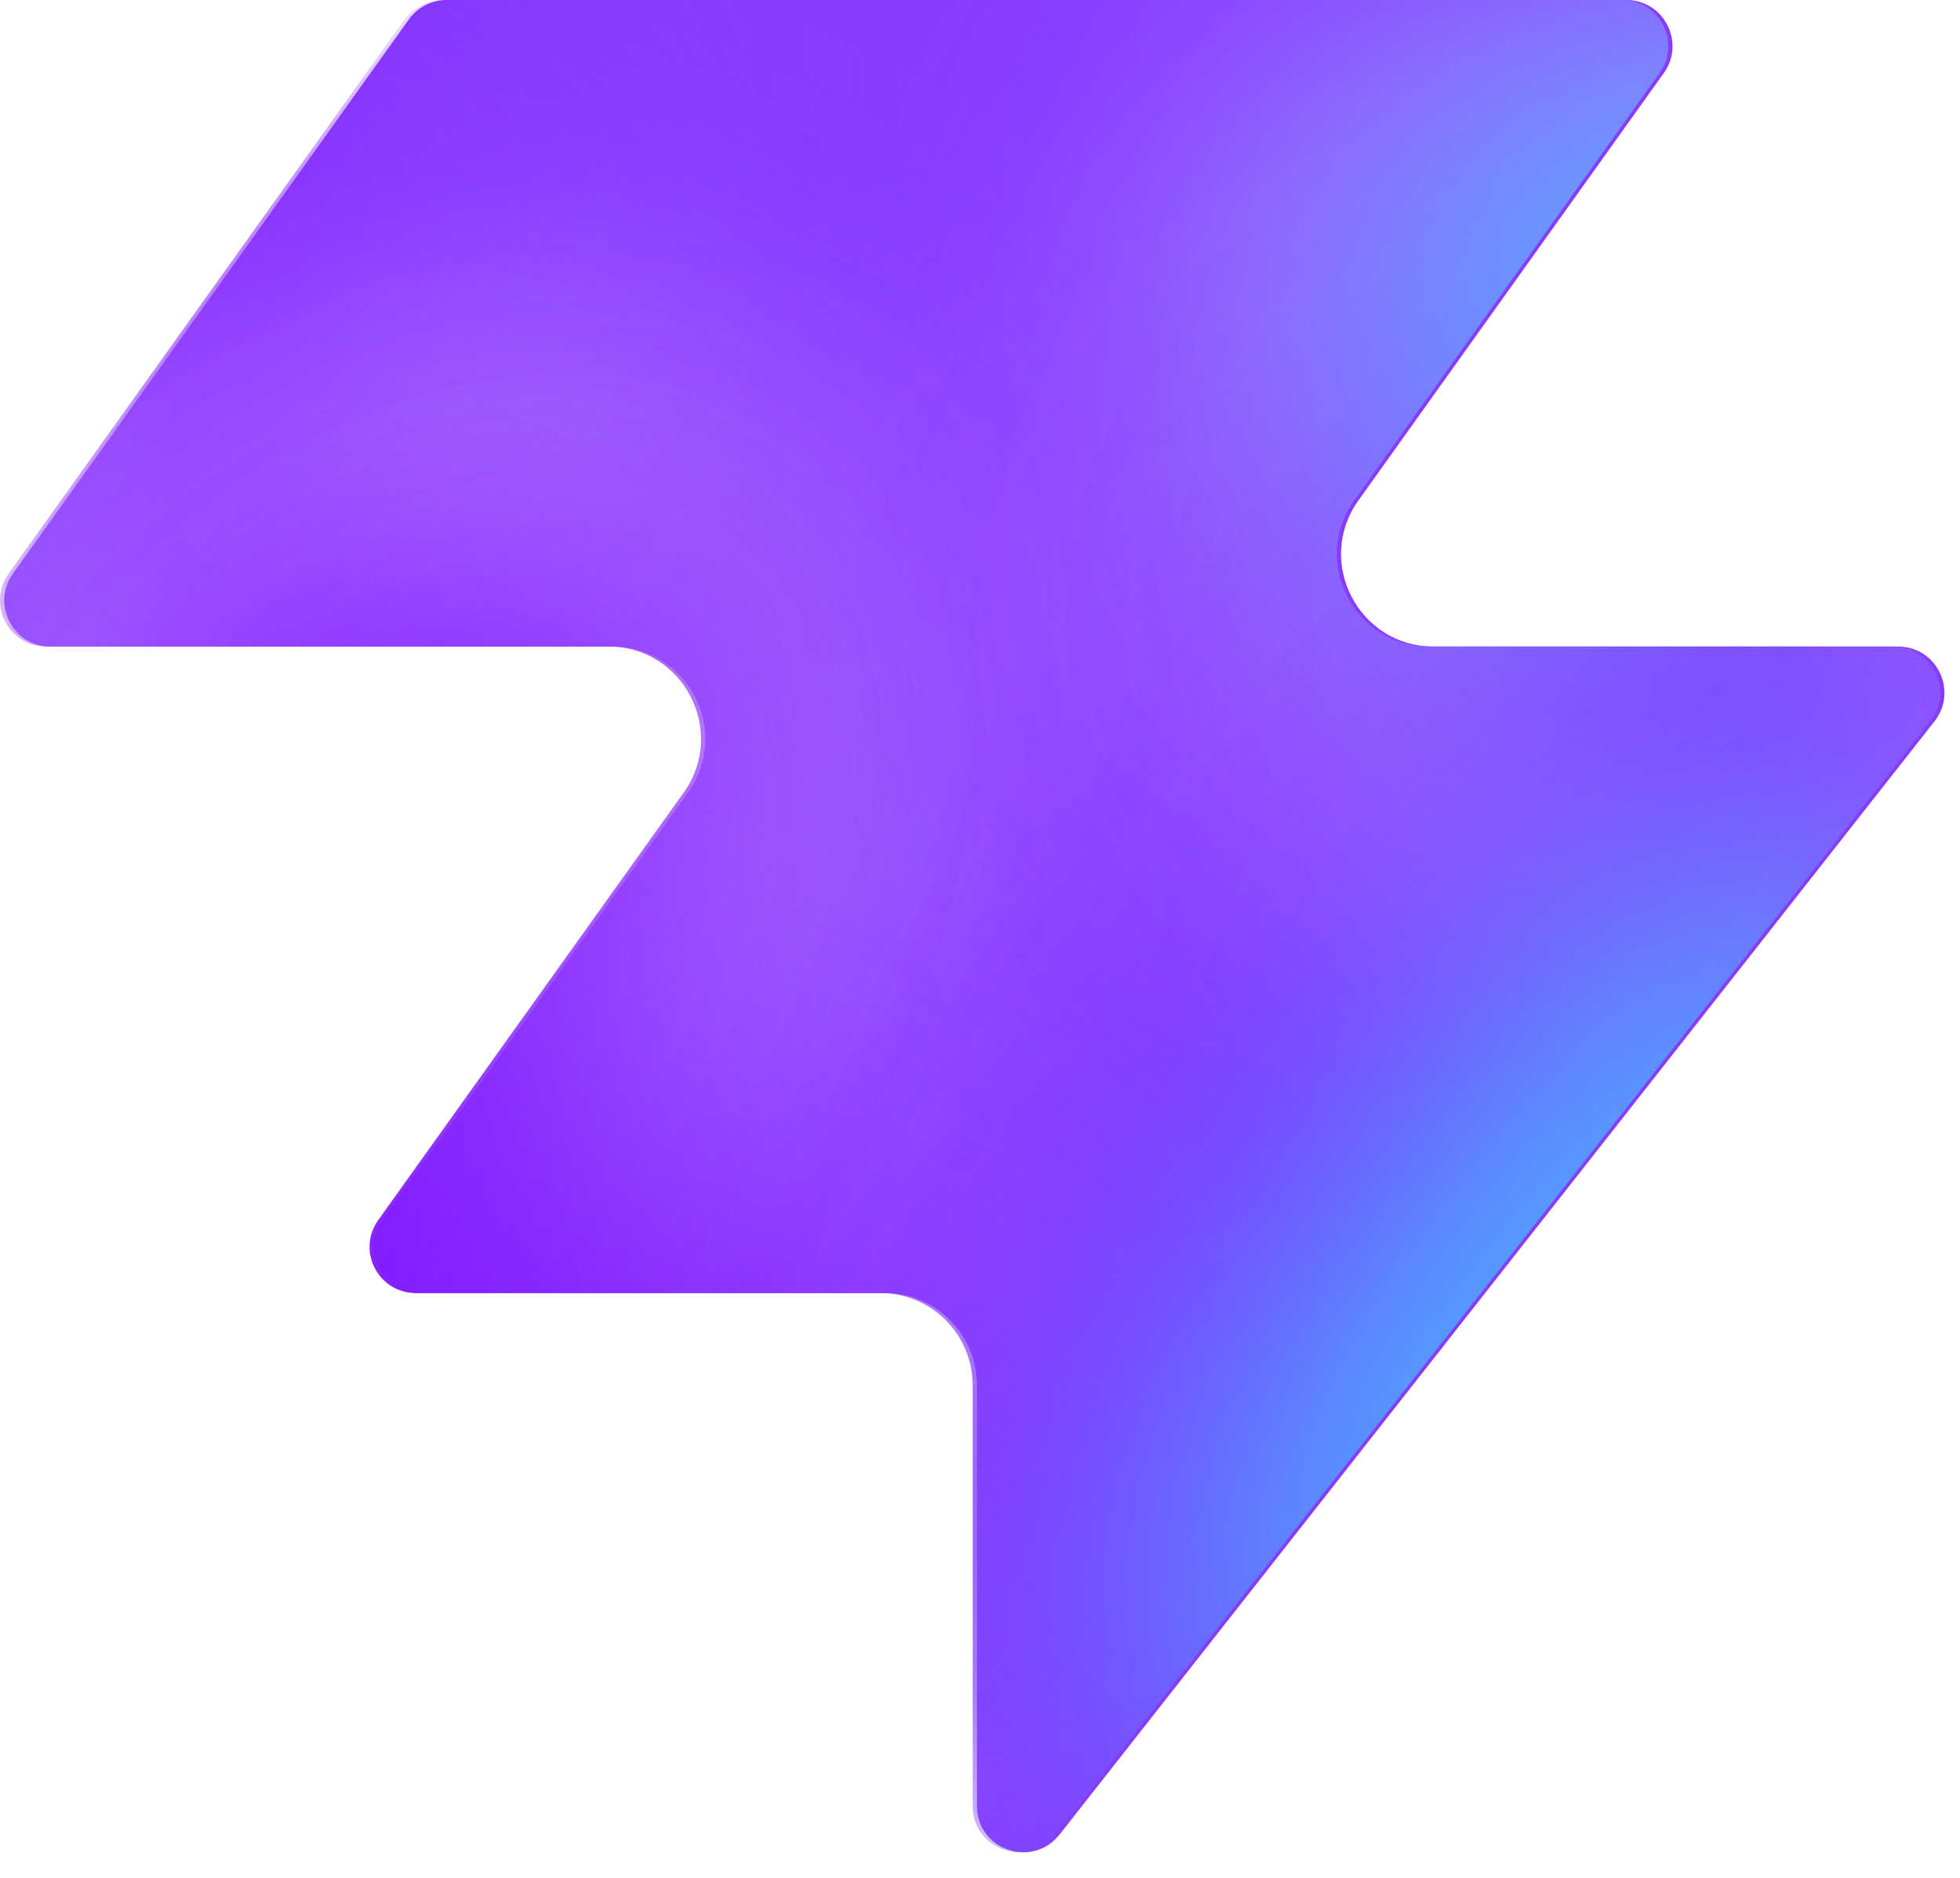
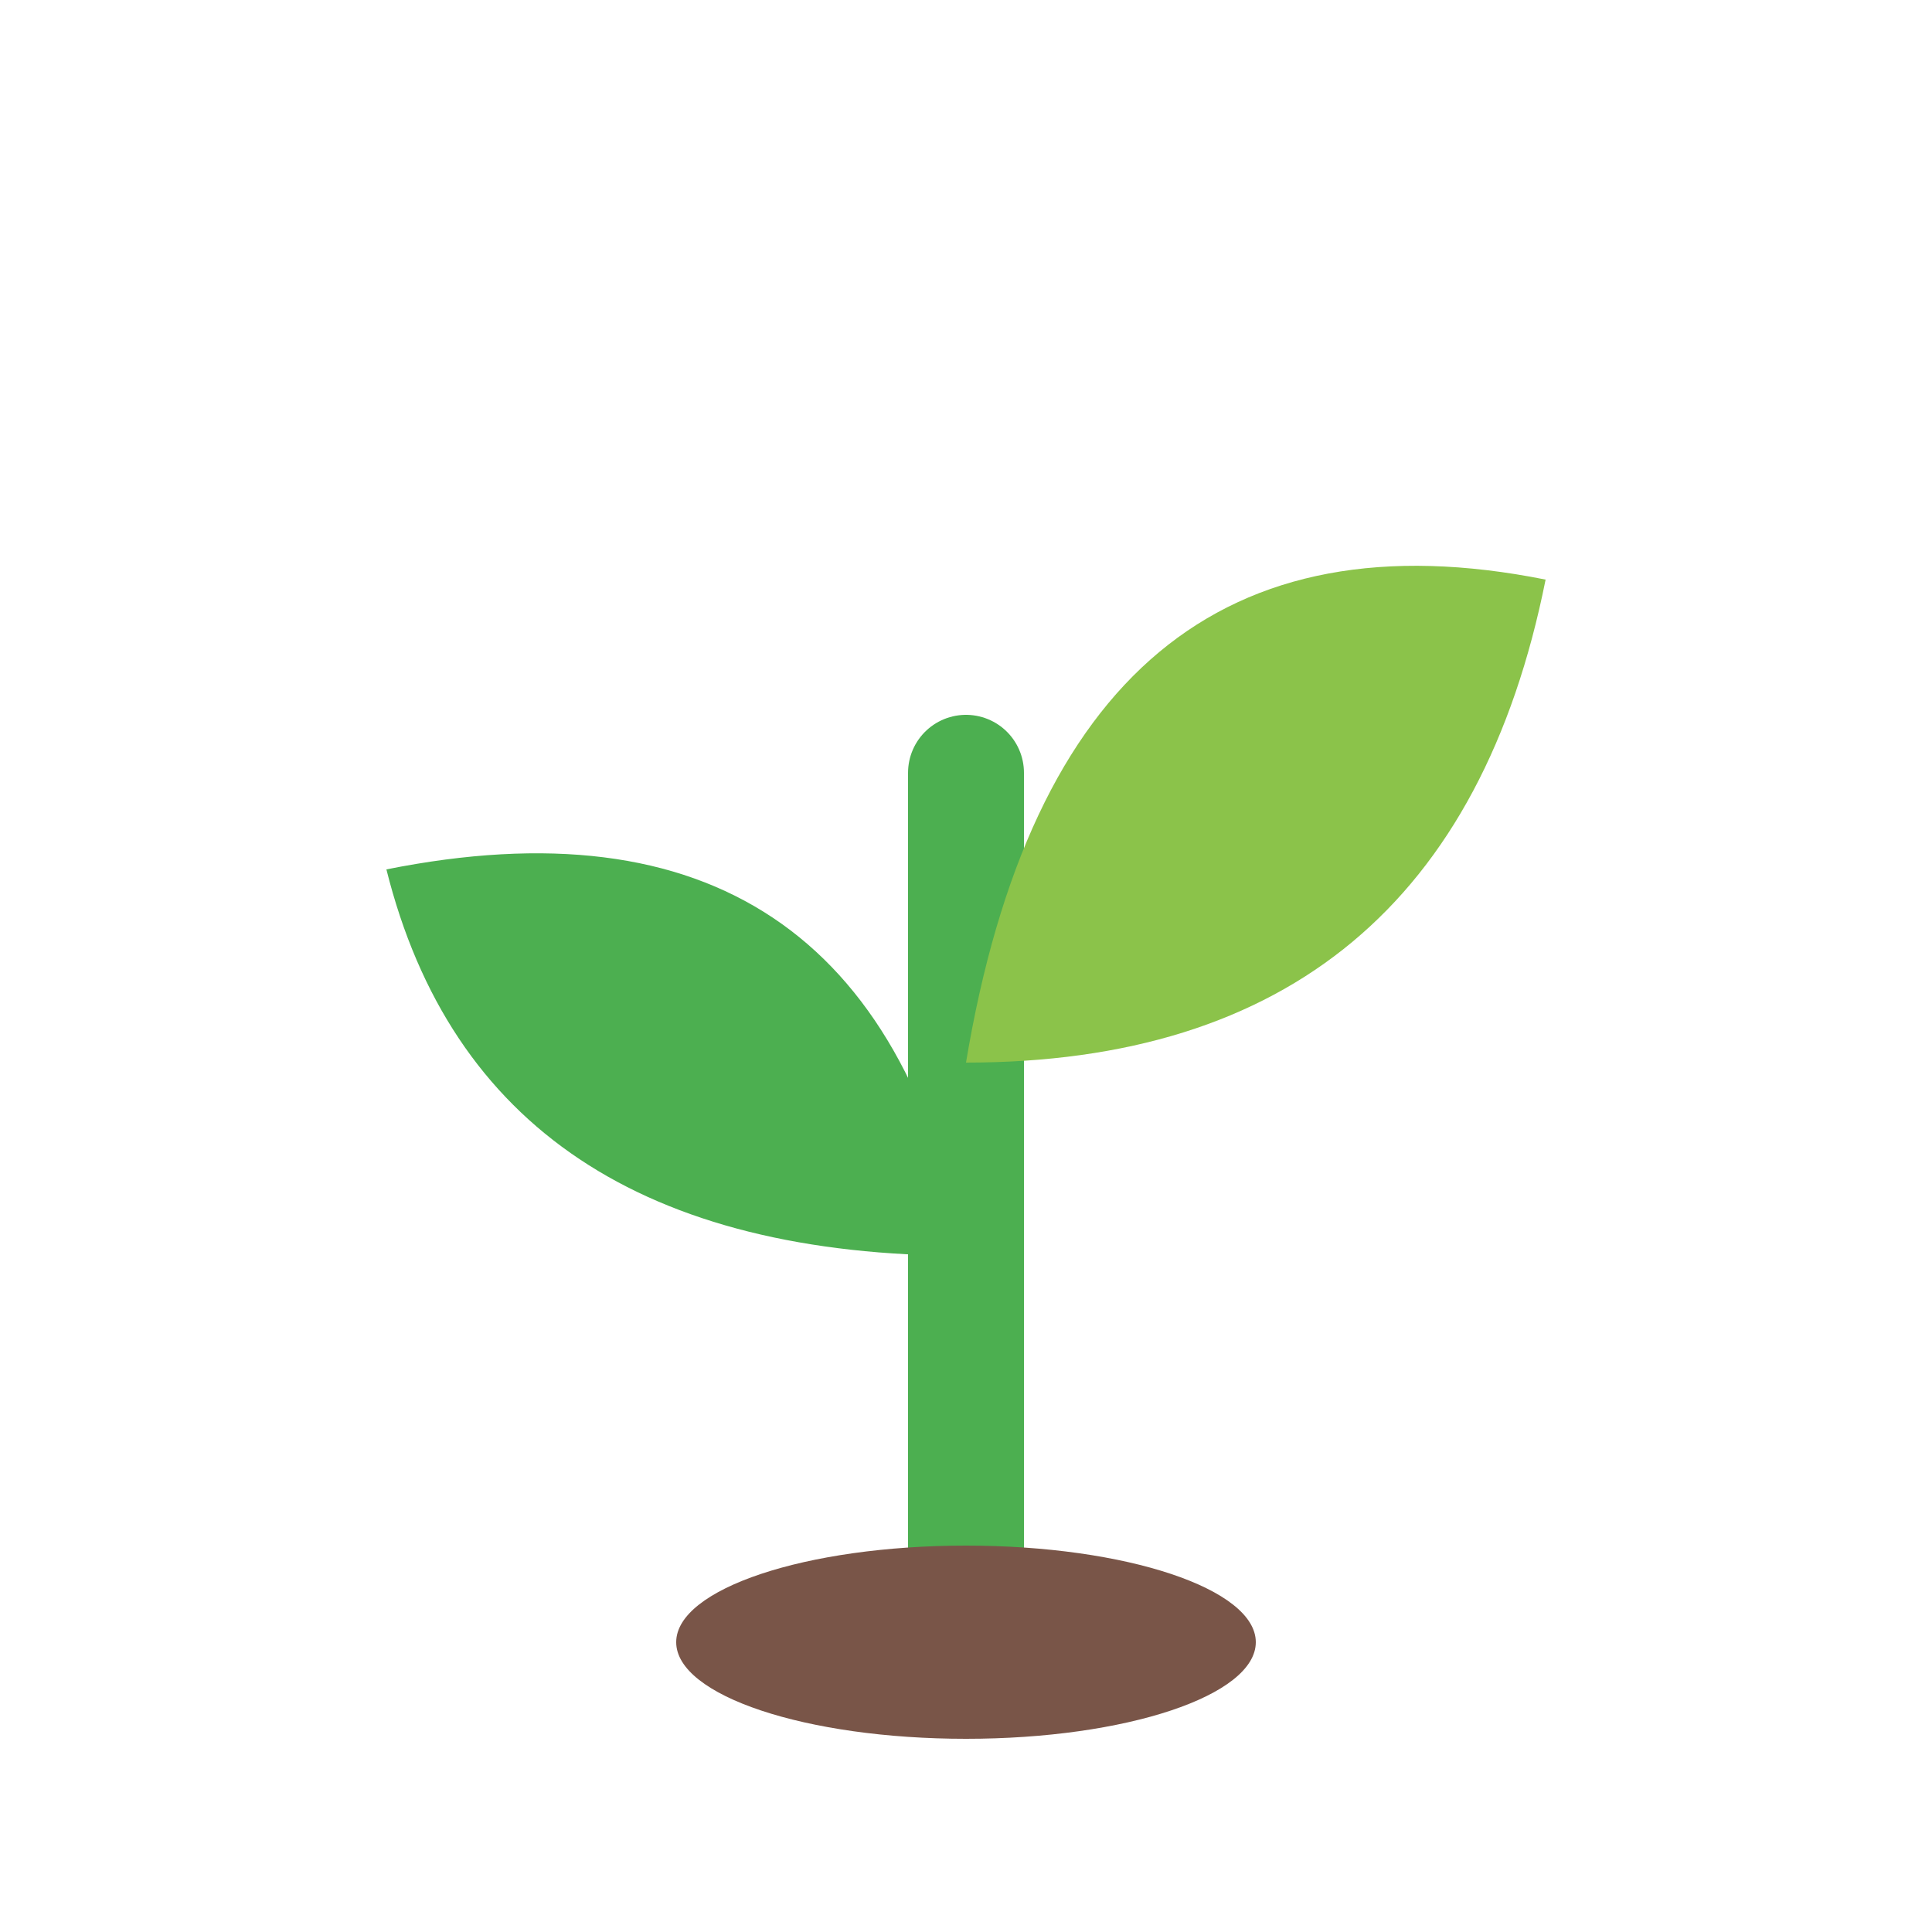
- <svg xmlns="http://www.w3.org/2000/svg" width="48" height="46" fill="none" viewBox="0 0 48 46">
-   <path fill="#863bff" d="M25.946 44.938c-.664.845-2.021.375-2.021-.698V33.937a2.26 2.26 0 0 0-2.262-2.262H10.287c-.92 0-1.456-1.04-.92-1.788l7.48-10.471c1.07-1.497 0-3.578-1.842-3.578H1.237c-.92 0-1.456-1.04-.92-1.788L10.013.474c.214-.297.556-.474.92-.474h28.894c.92 0 1.456 1.04.92 1.788l-7.48 10.471c-1.07 1.498 0 3.579 1.842 3.579h11.377c.943 0 1.473 1.088.89 1.83L25.947 44.94z" style="fill:#863bff;fill:color(display-p3 .525 .23 1);fill-opacity:1" />
-   <mask id="a" width="48" height="46" x="0" y="0" maskUnits="userSpaceOnUse" style="mask-type:alpha">
-     <path fill="#000" d="M25.842 44.938c-.664.844-2.021.375-2.021-.698V33.937a2.26 2.26 0 0 0-2.262-2.262H10.183c-.92 0-1.456-1.04-.92-1.788l7.48-10.471c1.07-1.498 0-3.579-1.842-3.579H1.133c-.92 0-1.456-1.04-.92-1.787L9.91.473c.214-.297.556-.474.92-.474h28.894c.92 0 1.456 1.04.92 1.788l-7.48 10.471c-1.07 1.498 0 3.578 1.842 3.578h11.377c.943 0 1.473 1.088.89 1.832L25.843 44.94z" style="fill:#000;fill-opacity:1" />
-   </mask>
-   <g mask="url(#a)">
-     <g filter="url(#b)">
-       <ellipse cx="5.508" cy="14.704" fill="#ede6ff" rx="5.508" ry="14.704" style="fill:#ede6ff;fill:color(display-p3 .927 .903 1);fill-opacity:1" transform="matrix(.00324 1 1 -.00324 -4.47 31.516)" />
-     </g>
-     <g filter="url(#c)">
-       <ellipse cx="10.399" cy="29.851" fill="#ede6ff" rx="10.399" ry="29.851" style="fill:#ede6ff;fill:color(display-p3 .927 .903 1);fill-opacity:1" transform="matrix(.00324 1 1 -.00324 -39.328 7.883)" />
-     </g>
-     <g filter="url(#d)">
-       <ellipse cx="5.508" cy="30.487" fill="#7e14ff" rx="5.508" ry="30.487" style="fill:#7e14ff;fill:color(display-p3 .492 .077 1);fill-opacity:1" transform="rotate(89.814 -25.913 -14.639)scale(1 -1)" />
-     </g>
-     <g filter="url(#e)">
-       <ellipse cx="5.508" cy="30.599" fill="#7e14ff" rx="5.508" ry="30.599" style="fill:#7e14ff;fill:color(display-p3 .492 .077 1);fill-opacity:1" transform="rotate(89.814 -32.644 -3.334)scale(1 -1)" />
-     </g>
-     <g filter="url(#f)">
-       <ellipse cx="5.508" cy="30.599" fill="#7e14ff" rx="5.508" ry="30.599" style="fill:#7e14ff;fill:color(display-p3 .492 .077 1);fill-opacity:1" transform="matrix(.00324 1 1 -.00324 -34.34 30.47)" />
-     </g>
-     <g filter="url(#g)">
-       <ellipse cx="14.072" cy="22.078" fill="#ede6ff" rx="14.072" ry="22.078" style="fill:#ede6ff;fill:color(display-p3 .927 .903 1);fill-opacity:1" transform="rotate(93.35 24.506 48.493)scale(-1 1)" />
-     </g>
-     <g filter="url(#h)">
-       <ellipse cx="3.47" cy="21.501" fill="#7e14ff" rx="3.47" ry="21.501" style="fill:#7e14ff;fill:color(display-p3 .492 .077 1);fill-opacity:1" transform="rotate(89.009 28.708 47.59)scale(-1 1)" />
-     </g>
-     <g filter="url(#i)">
-       <ellipse cx="3.47" cy="21.501" fill="#7e14ff" rx="3.47" ry="21.501" style="fill:#7e14ff;fill:color(display-p3 .492 .077 1);fill-opacity:1" transform="rotate(89.009 28.708 47.59)scale(-1 1)" />
-     </g>
-     <g filter="url(#j)">
-       <ellipse cx=".387" cy="8.972" fill="#7e14ff" rx="4.407" ry="29.108" style="fill:#7e14ff;fill:color(display-p3 .492 .077 1);fill-opacity:1" transform="rotate(39.51 .387 8.972)" />
-     </g>
-     <g filter="url(#k)">
-       <ellipse cx="47.523" cy="-6.092" fill="#7e14ff" rx="4.407" ry="29.108" style="fill:#7e14ff;fill:color(display-p3 .492 .077 1);fill-opacity:1" transform="rotate(37.892 47.523 -6.092)" />
-     </g>
-     <g filter="url(#l)">
-       <ellipse cx="41.412" cy="6.333" fill="#47bfff" rx="5.971" ry="9.665" style="fill:#47bfff;fill:color(display-p3 .28 .748 1);fill-opacity:1" transform="rotate(37.892 41.412 6.333)" />
-     </g>
-     <g filter="url(#m)">
-       <ellipse cx="-1.879" cy="38.332" fill="#7e14ff" rx="4.407" ry="29.108" style="fill:#7e14ff;fill:color(display-p3 .492 .077 1);fill-opacity:1" transform="rotate(37.892 -1.88 38.332)" />
-     </g>
-     <g filter="url(#n)">
-       <ellipse cx="-1.879" cy="38.332" fill="#7e14ff" rx="4.407" ry="29.108" style="fill:#7e14ff;fill:color(display-p3 .492 .077 1);fill-opacity:1" transform="rotate(37.892 -1.88 38.332)" />
-     </g>
-     <g filter="url(#o)">
-       <ellipse cx="35.651" cy="29.907" fill="#7e14ff" rx="4.407" ry="29.108" style="fill:#7e14ff;fill:color(display-p3 .492 .077 1);fill-opacity:1" transform="rotate(37.892 35.651 29.907)" />
-     </g>
-     <g filter="url(#p)">
-       <ellipse cx="38.418" cy="32.4" fill="#47bfff" rx="5.971" ry="15.297" style="fill:#47bfff;fill:color(display-p3 .28 .748 1);fill-opacity:1" transform="rotate(37.892 38.418 32.4)" />
-     </g>
-   </g>
-   <defs>
-     <filter id="b" width="60.045" height="41.654" x="-19.77" y="16.149" color-interpolation-filters="sRGB" filterUnits="userSpaceOnUse">
-       <feFlood flood-opacity="0" result="BackgroundImageFix" />
-       <feBlend in="SourceGraphic" in2="BackgroundImageFix" result="shape" />
-       <feGaussianBlur result="effect1_foregroundBlur_2002_17158" stdDeviation="7.659" />
-     </filter>
-     <filter id="c" width="90.34" height="51.437" x="-54.613" y="-7.533" color-interpolation-filters="sRGB" filterUnits="userSpaceOnUse">
-       <feFlood flood-opacity="0" result="BackgroundImageFix" />
-       <feBlend in="SourceGraphic" in2="BackgroundImageFix" result="shape" />
-       <feGaussianBlur result="effect1_foregroundBlur_2002_17158" stdDeviation="7.659" />
-     </filter>
-     <filter id="d" width="79.355" height="29.4" x="-49.64" y="2.03" color-interpolation-filters="sRGB" filterUnits="userSpaceOnUse">
-       <feFlood flood-opacity="0" result="BackgroundImageFix" />
-       <feBlend in="SourceGraphic" in2="BackgroundImageFix" result="shape" />
-       <feGaussianBlur result="effect1_foregroundBlur_2002_17158" stdDeviation="4.596" />
-     </filter>
-     <filter id="e" width="79.579" height="29.4" x="-45.045" y="20.029" color-interpolation-filters="sRGB" filterUnits="userSpaceOnUse">
-       <feFlood flood-opacity="0" result="BackgroundImageFix" />
-       <feBlend in="SourceGraphic" in2="BackgroundImageFix" result="shape" />
-       <feGaussianBlur result="effect1_foregroundBlur_2002_17158" stdDeviation="4.596" />
-     </filter>
-     <filter id="f" width="79.579" height="29.4" x="-43.513" y="21.178" color-interpolation-filters="sRGB" filterUnits="userSpaceOnUse">
-       <feFlood flood-opacity="0" result="BackgroundImageFix" />
-       <feBlend in="SourceGraphic" in2="BackgroundImageFix" result="shape" />
-       <feGaussianBlur result="effect1_foregroundBlur_2002_17158" stdDeviation="4.596" />
-     </filter>
-     <filter id="g" width="74.749" height="58.852" x="15.756" y="-17.901" color-interpolation-filters="sRGB" filterUnits="userSpaceOnUse">
-       <feFlood flood-opacity="0" result="BackgroundImageFix" />
-       <feBlend in="SourceGraphic" in2="BackgroundImageFix" result="shape" />
-       <feGaussianBlur result="effect1_foregroundBlur_2002_17158" stdDeviation="7.659" />
-     </filter>
-     <filter id="h" width="61.377" height="25.362" x="23.548" y="2.284" color-interpolation-filters="sRGB" filterUnits="userSpaceOnUse">
-       <feFlood flood-opacity="0" result="BackgroundImageFix" />
-       <feBlend in="SourceGraphic" in2="BackgroundImageFix" result="shape" />
-       <feGaussianBlur result="effect1_foregroundBlur_2002_17158" stdDeviation="4.596" />
-     </filter>
-     <filter id="i" width="61.377" height="25.362" x="23.548" y="2.284" color-interpolation-filters="sRGB" filterUnits="userSpaceOnUse">
-       <feFlood flood-opacity="0" result="BackgroundImageFix" />
-       <feBlend in="SourceGraphic" in2="BackgroundImageFix" result="shape" />
-       <feGaussianBlur result="effect1_foregroundBlur_2002_17158" stdDeviation="4.596" />
-     </filter>
-     <filter id="j" width="56.045" height="63.649" x="-27.636" y="-22.853" color-interpolation-filters="sRGB" filterUnits="userSpaceOnUse">
-       <feFlood flood-opacity="0" result="BackgroundImageFix" />
-       <feBlend in="SourceGraphic" in2="BackgroundImageFix" result="shape" />
-       <feGaussianBlur result="effect1_foregroundBlur_2002_17158" stdDeviation="4.596" />
-     </filter>
-     <filter id="k" width="54.814" height="64.646" x="20.116" y="-38.415" color-interpolation-filters="sRGB" filterUnits="userSpaceOnUse">
-       <feFlood flood-opacity="0" result="BackgroundImageFix" />
-       <feBlend in="SourceGraphic" in2="BackgroundImageFix" result="shape" />
-       <feGaussianBlur result="effect1_foregroundBlur_2002_17158" stdDeviation="4.596" />
-     </filter>
-     <filter id="l" width="33.541" height="35.313" x="24.641" y="-11.323" color-interpolation-filters="sRGB" filterUnits="userSpaceOnUse">
-       <feFlood flood-opacity="0" result="BackgroundImageFix" />
-       <feBlend in="SourceGraphic" in2="BackgroundImageFix" result="shape" />
-       <feGaussianBlur result="effect1_foregroundBlur_2002_17158" stdDeviation="4.596" />
-     </filter>
-     <filter id="m" width="54.814" height="64.646" x="-29.286" y="6.009" color-interpolation-filters="sRGB" filterUnits="userSpaceOnUse">
-       <feFlood flood-opacity="0" result="BackgroundImageFix" />
-       <feBlend in="SourceGraphic" in2="BackgroundImageFix" result="shape" />
-       <feGaussianBlur result="effect1_foregroundBlur_2002_17158" stdDeviation="4.596" />
-     </filter>
-     <filter id="n" width="54.814" height="64.646" x="-29.286" y="6.009" color-interpolation-filters="sRGB" filterUnits="userSpaceOnUse">
-       <feFlood flood-opacity="0" result="BackgroundImageFix" />
-       <feBlend in="SourceGraphic" in2="BackgroundImageFix" result="shape" />
-       <feGaussianBlur result="effect1_foregroundBlur_2002_17158" stdDeviation="4.596" />
-     </filter>
-     <filter id="o" width="54.814" height="64.646" x="8.244" y="-2.416" color-interpolation-filters="sRGB" filterUnits="userSpaceOnUse">
-       <feFlood flood-opacity="0" result="BackgroundImageFix" />
-       <feBlend in="SourceGraphic" in2="BackgroundImageFix" result="shape" />
-       <feGaussianBlur result="effect1_foregroundBlur_2002_17158" stdDeviation="4.596" />
-     </filter>
-     <filter id="p" width="39.409" height="43.623" x="18.713" y="10.588" color-interpolation-filters="sRGB" filterUnits="userSpaceOnUse">
-       <feFlood flood-opacity="0" result="BackgroundImageFix" />
-       <feBlend in="SourceGraphic" in2="BackgroundImageFix" result="shape" />
-       <feGaussianBlur result="effect1_foregroundBlur_2002_17158" stdDeviation="4.596" />
-     </filter>
-   </defs>
+ <svg xmlns="http://www.w3.org/2000/svg" width="100" height="100" viewBox="0 0 100 100">
+   <path d="M50 85 Q50 60 50 40" stroke="#4CAF50" stroke-width="6" fill="none" stroke-linecap="round" />
+   <path d="M50 55 Q75 55 80 30 Q55 25 50 55" fill="#8BC34A" />
+   <path d="M50 65 Q25 65 20 45 Q45 40 50 65" fill="#4CAF50" />
+   <ellipse cx="50" cy="85" rx="15" ry="5" fill="#795548" />
</svg>
